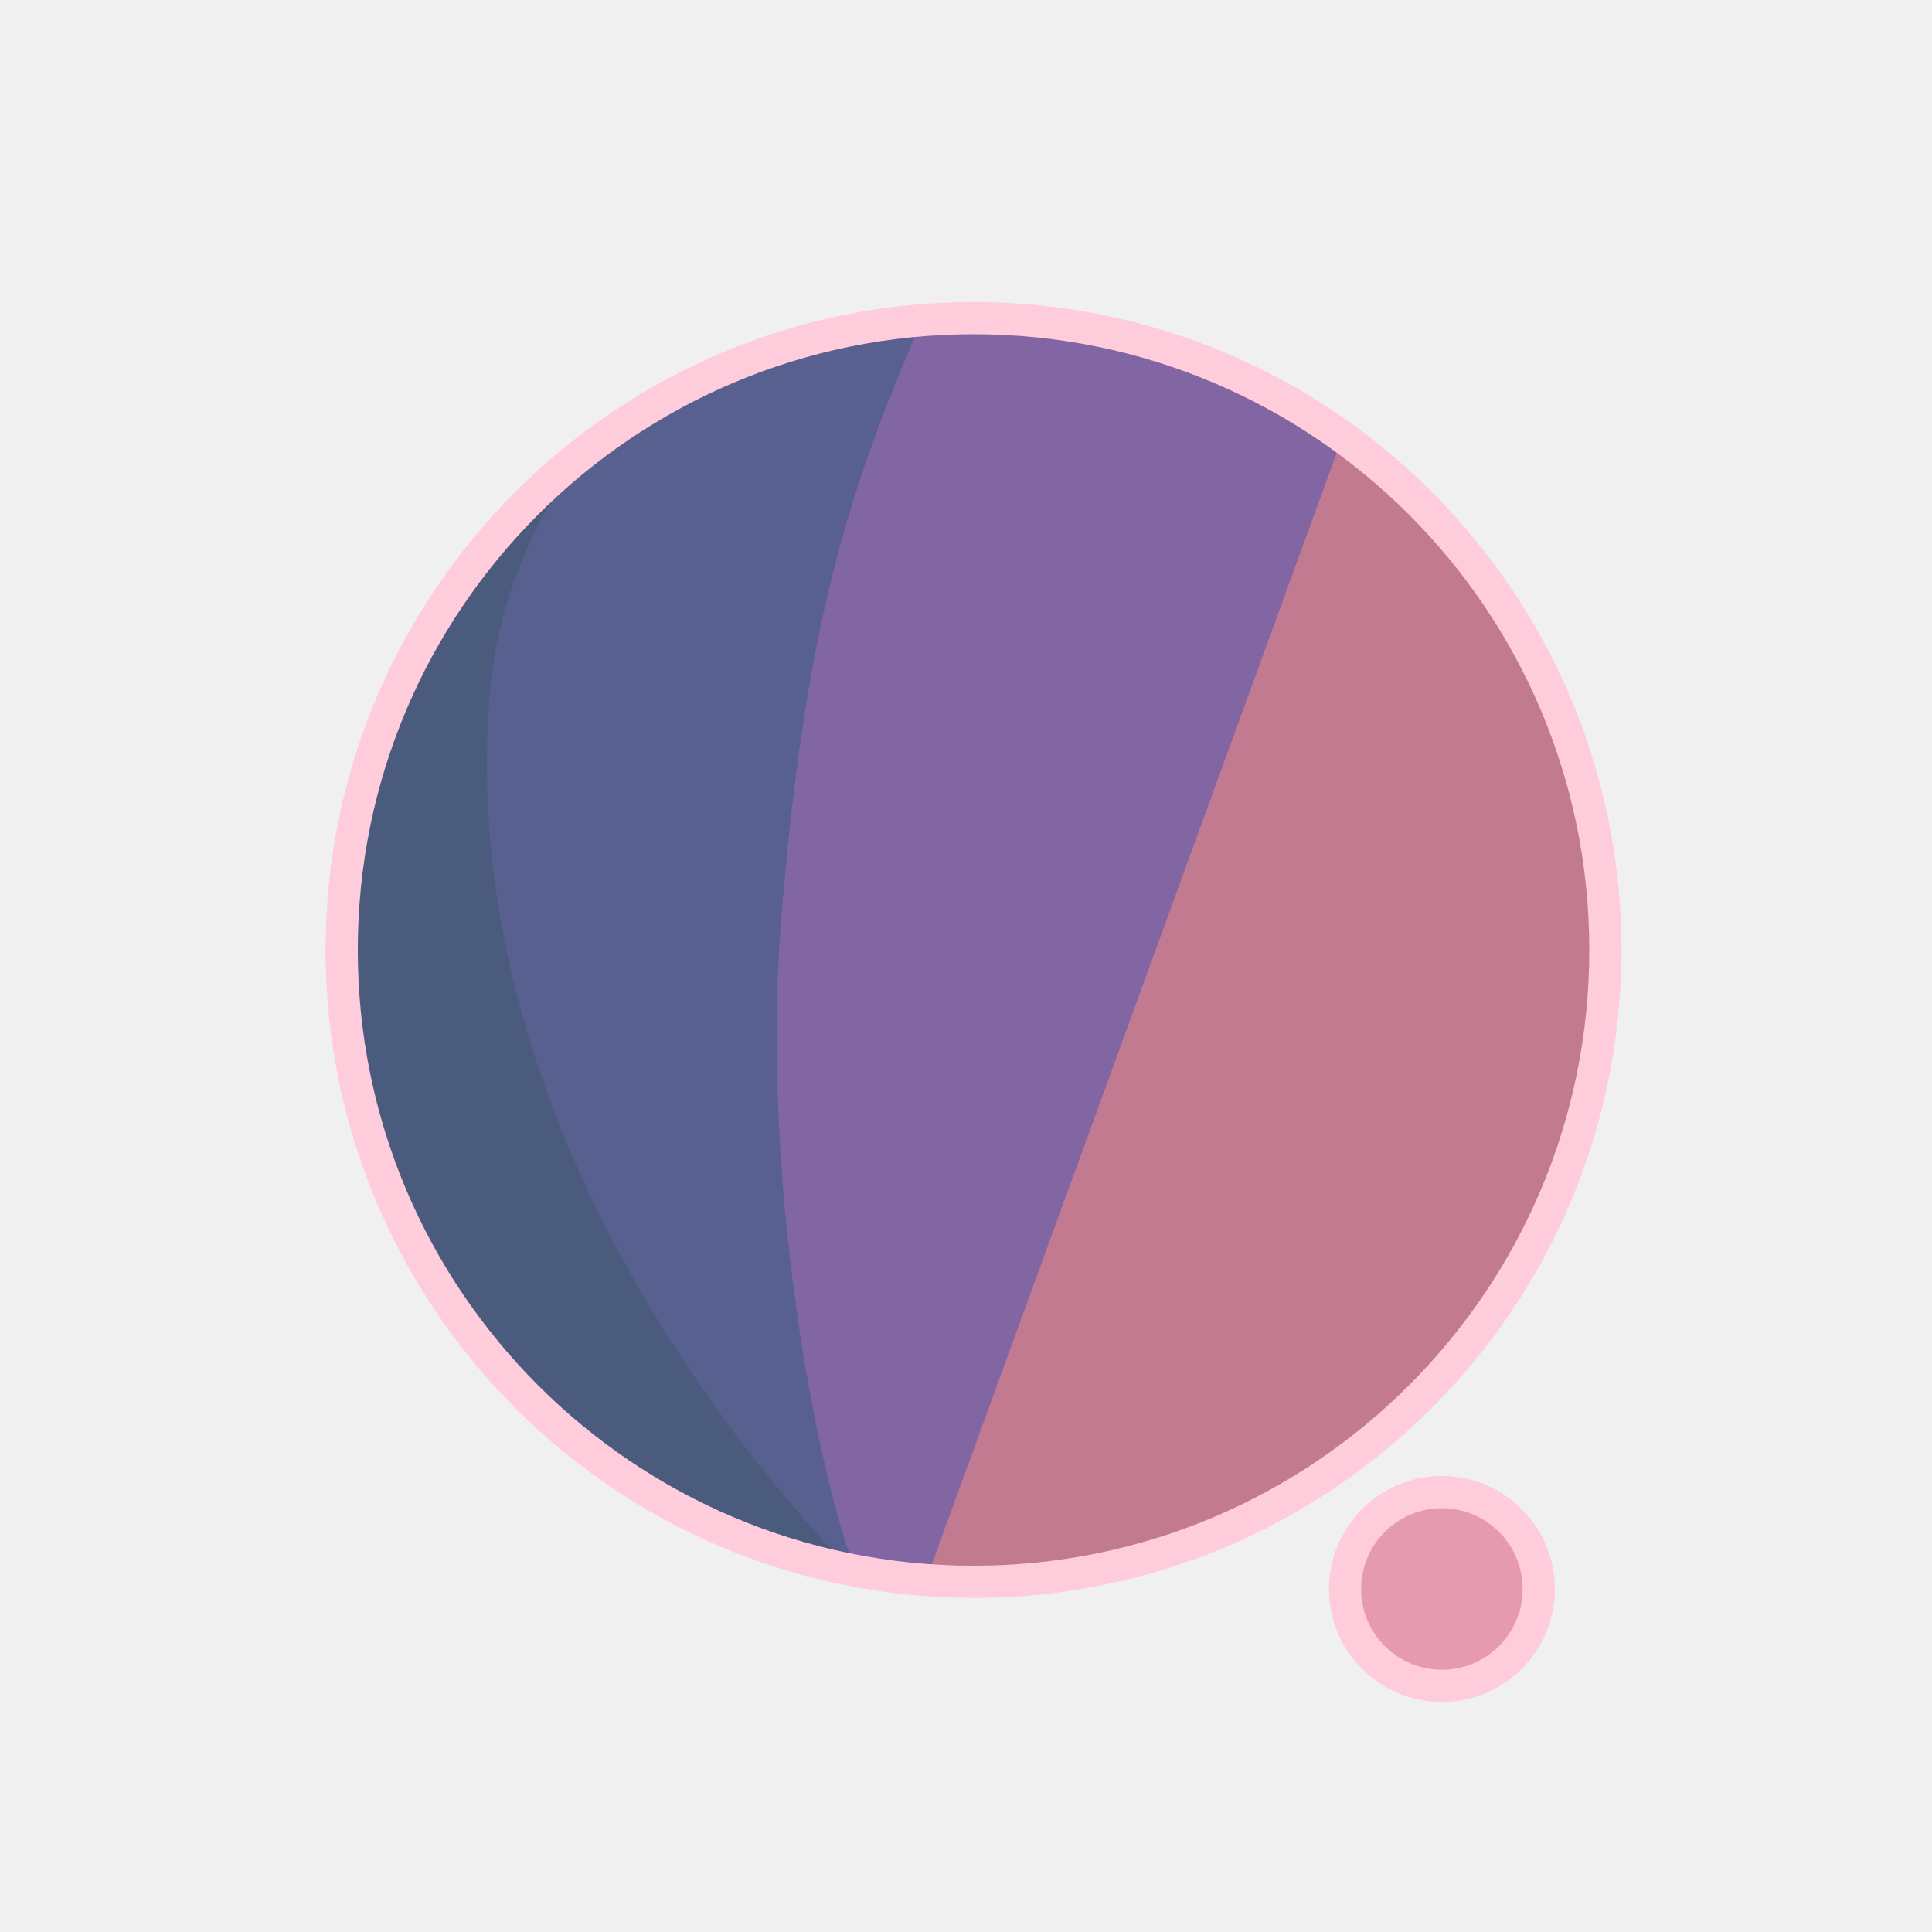
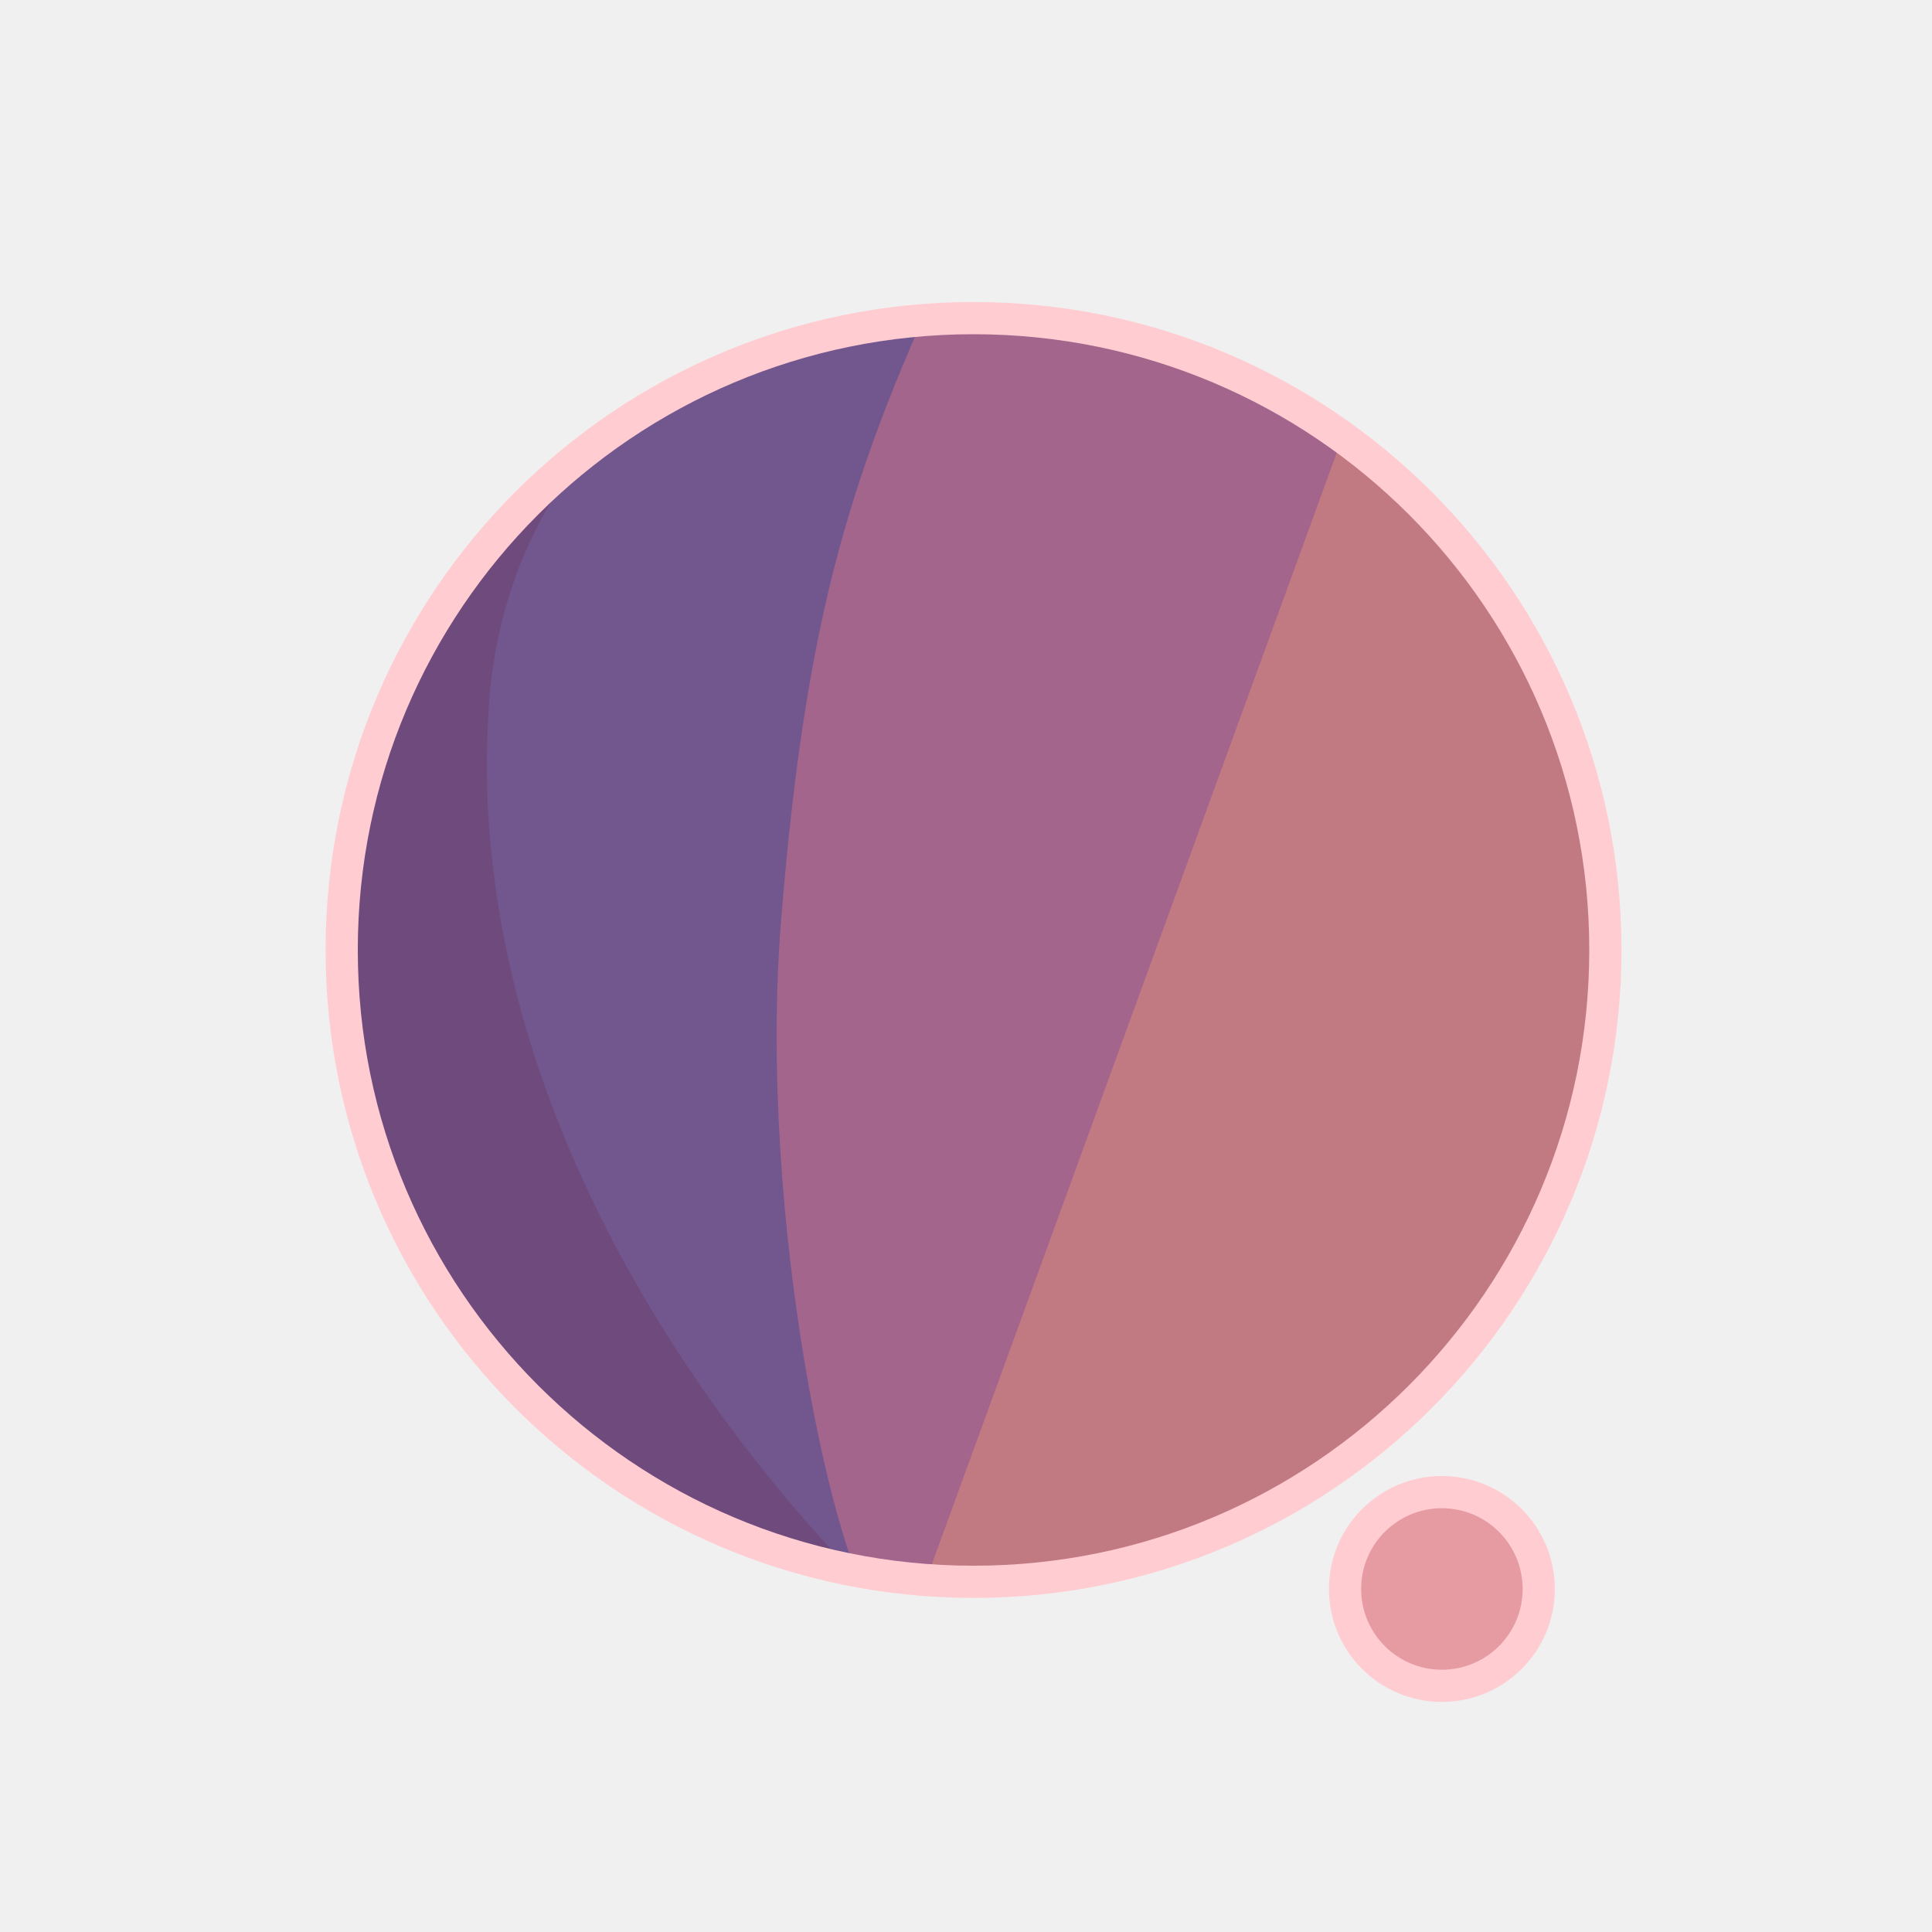
<svg xmlns="http://www.w3.org/2000/svg" width="300" height="300" viewBox="0 0 79.375 79.375" version="1.1" id="svg1">
  <defs id="defs1">
    <filter id="mask-powermask-path-effect5_inverse" style="color-interpolation-filters:sRGB" height="100" width="100" x="-50" y="-50">
      <feColorMatrix id="mask-powermask-path-effect5_primitive1" values="1" type="saturate" result="fbSourceGraphic" />
      <feColorMatrix id="mask-powermask-path-effect5_primitive2" values="-1 0 0 0 1 0 -1 0 0 1 0 0 -1 0 1 0 0 0 1 0 " in="fbSourceGraphic" />
    </filter>
    <clipPath clipPathUnits="userSpaceOnUse" id="clipPath1">
      <circle style="display:inline;fill:#000000;fill-opacity:1;stroke:none;stroke-width:0.214" id="circle3" cx="44.886" cy="38.249" r="22.842" />
    </clipPath>
    <clipPath clipPathUnits="userSpaceOnUse" id="clipPath3">
      <circle style="display:inline;opacity:1;fill:#000000;fill-opacity:1;stroke:none;stroke-width:2.646;stroke-dasharray:none;stroke-opacity:1" id="circle4" cx="39.235" cy="39.029" r="25.959" />
    </clipPath>
    <clipPath clipPathUnits="userSpaceOnUse" id="clipPath4">
      <circle style="display:inline;opacity:1;fill:#000000;fill-opacity:1;stroke:none;stroke-width:0.243" id="circle5" cx="39.997" cy="39.029" r="25.959" />
    </clipPath>
    <clipPath clipPathUnits="userSpaceOnUse" id="clipPath19">
      <g id="g20" style="display:inline">
        <circle style="display:inline;opacity:1;fill:#ffffff;fill-opacity:1;stroke:#000000;stroke-width:1.323;stroke-dasharray:none;stroke-opacity:1" id="circle20" cx="39.997" cy="39.029" r="25.959" />
        <path style="display:inline;fill:#ffffff;fill-opacity:1;stroke:none;stroke-width:1.323;stroke-linecap:round;stroke-linejoin:round;stroke-dasharray:none;stroke-opacity:1" d="M 40.972,71.749 65.107,9.074 51.262,8.513 29.654,71.374 Z" id="path20" />
      </g>
    </clipPath>
  </defs>
  <g id="layer1">
-     <circle style="display:inline;opacity:1;fill:#C27A90;fill-opacity:1;stroke:none;stroke-width:2.646;stroke-dasharray:none;stroke-opacity:1" id="path1" cx="39.997" cy="39.029" r="25.959" />
-     <circle style="display:inline;opacity:1;fill:#E69AB1;fill-opacity:1;stroke:#FFCCDB;stroke-width:1.323;stroke-linecap:round;stroke-linejoin:round;stroke-dasharray:none;stroke-opacity:1" id="path23" cx="59.239" cy="65.282" r="3.979" />
-     <path style="display:inline;opacity:1;fill:#8265A3;fill-opacity:1;stroke:none;stroke-width:2.646;stroke-linecap:round;stroke-linejoin:round;stroke-dasharray:none;stroke-opacity:1" d="M 14.114,8.183 56.981,12.942 37.387,66.729 7.337,66.366 Z" id="path4" clip-path="url(#clipPath4)" />
-     <path style="display:inline;opacity:1;fill:#57608F;fill-opacity:1;stroke:none;stroke-width:2.646;stroke-linecap:round;stroke-linejoin:round;stroke-dasharray:none;stroke-opacity:1" d="m 38.537,10.093 c -4.366,9.204 -6.195,15.177 -7.208,27.727 -0.992,12.295 2.307,27.137 4.048,28.492 L 8.159,69.099 11.655,10.117 Z" id="path8" clip-path="url(#clipPath3)" transform="translate(0.7619726)" />
-     <path style="display:inline;opacity:1;fill:#4B5B7D;fill-opacity:1;stroke:none;stroke-width:2.646;stroke-linecap:round;stroke-linejoin:round;stroke-dasharray:none;stroke-opacity:1" d="m 42.193,12.318 c -4.211,1.987 -14.039,6.189 -14.818,16.984 -1.049,14.531 8.417,27.086 14.901,33.188 l -22.177,3.33 -0.971,-51.47 z" id="path12" clip-path="url(#clipPath1)" transform="matrix(1.1365,0,0,1.1365,-11.01583,-4.44086)" />
+     <circle style="display:inline;opacity:1;fill:#C27A82;fill-opacity:1;stroke:none;stroke-width:2.646;stroke-dasharray:none;stroke-opacity:1" id="path1" cx="39.997" cy="39.029" r="25.959" />
+     <circle style="display:inline;opacity:1;fill:#E69AA2;fill-opacity:1;stroke:#FFCCD1;stroke-width:1.323;stroke-linecap:round;stroke-linejoin:round;stroke-dasharray:none;stroke-opacity:1" id="path23" cx="59.239" cy="65.282" r="3.979" />
+     <path style="display:inline;opacity:1;fill:#A3658C;fill-opacity:1;stroke:none;stroke-width:2.646;stroke-linecap:round;stroke-linejoin:round;stroke-dasharray:none;stroke-opacity:1" d="M 14.114,8.183 56.981,12.942 37.387,66.729 7.337,66.366 Z" id="path4" clip-path="url(#clipPath4)" />
+     <path style="display:inline;opacity:1;fill:#72578F;fill-opacity:1;stroke:none;stroke-width:2.646;stroke-linecap:round;stroke-linejoin:round;stroke-dasharray:none;stroke-opacity:1" d="m 38.537,10.093 c -4.366,9.204 -6.195,15.177 -7.208,27.727 -0.992,12.295 2.307,27.137 4.048,28.492 L 8.159,69.099 11.655,10.117 Z" id="path8" clip-path="url(#clipPath3)" transform="translate(0.7619726)" />
+     <path style="display:inline;opacity:1;fill:#6F4B7D;fill-opacity:1;stroke:none;stroke-width:2.646;stroke-linecap:round;stroke-linejoin:round;stroke-dasharray:none;stroke-opacity:1" d="m 42.193,12.318 c -4.211,1.987 -14.039,6.189 -14.818,16.984 -1.049,14.531 8.417,27.086 14.901,33.188 l -22.177,3.33 -0.971,-51.47 z" id="path12" clip-path="url(#clipPath1)" transform="matrix(1.1365,0,0,1.1365,-11.01583,-4.44086)" />
    <path style="display:inline;fill:none;stroke:#ffffff;stroke-width:5.292;stroke-linecap:round;stroke-linejoin:round;stroke-dasharray:none;stroke-opacity:1" d="M 56.155,14.893 37.161,67.307 c 0.345,-0.826 6.533,-17.661 9.644,-21.104 4.78,-5.292 13.008,-2.765 13.143,4.977 0.044,2.513 -1.431,15.998 -1.431,15.998" id="path2" clip-path="url(#clipPath19)" mask="none" />
-     <circle style="display:inline;opacity:1;fill:none;fill-opacity:0;stroke:#FFCCDB;stroke-width:1.323;stroke-dasharray:none;stroke-opacity:1" id="circle8" cx="39.997" cy="39.029" r="25.959" />
+     <circle style="display:inline;opacity:1;fill:none;fill-opacity:0;stroke:#FFCCD1;stroke-width:1.323;stroke-dasharray:none;stroke-opacity:1" id="circle8" cx="39.997" cy="39.029" r="25.959" />
  </g>
</svg>
